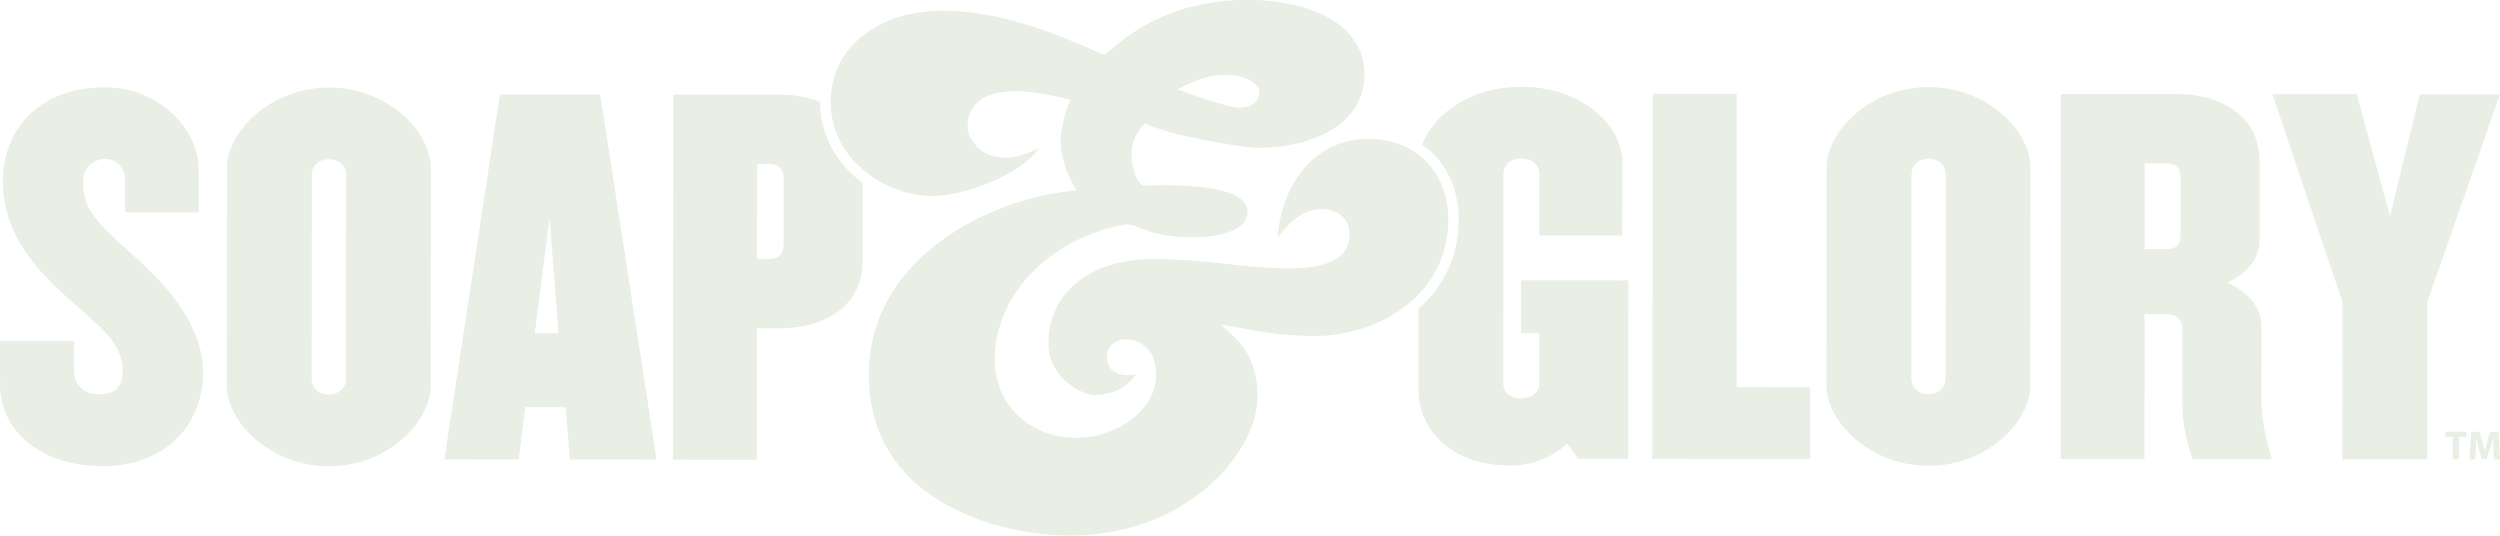
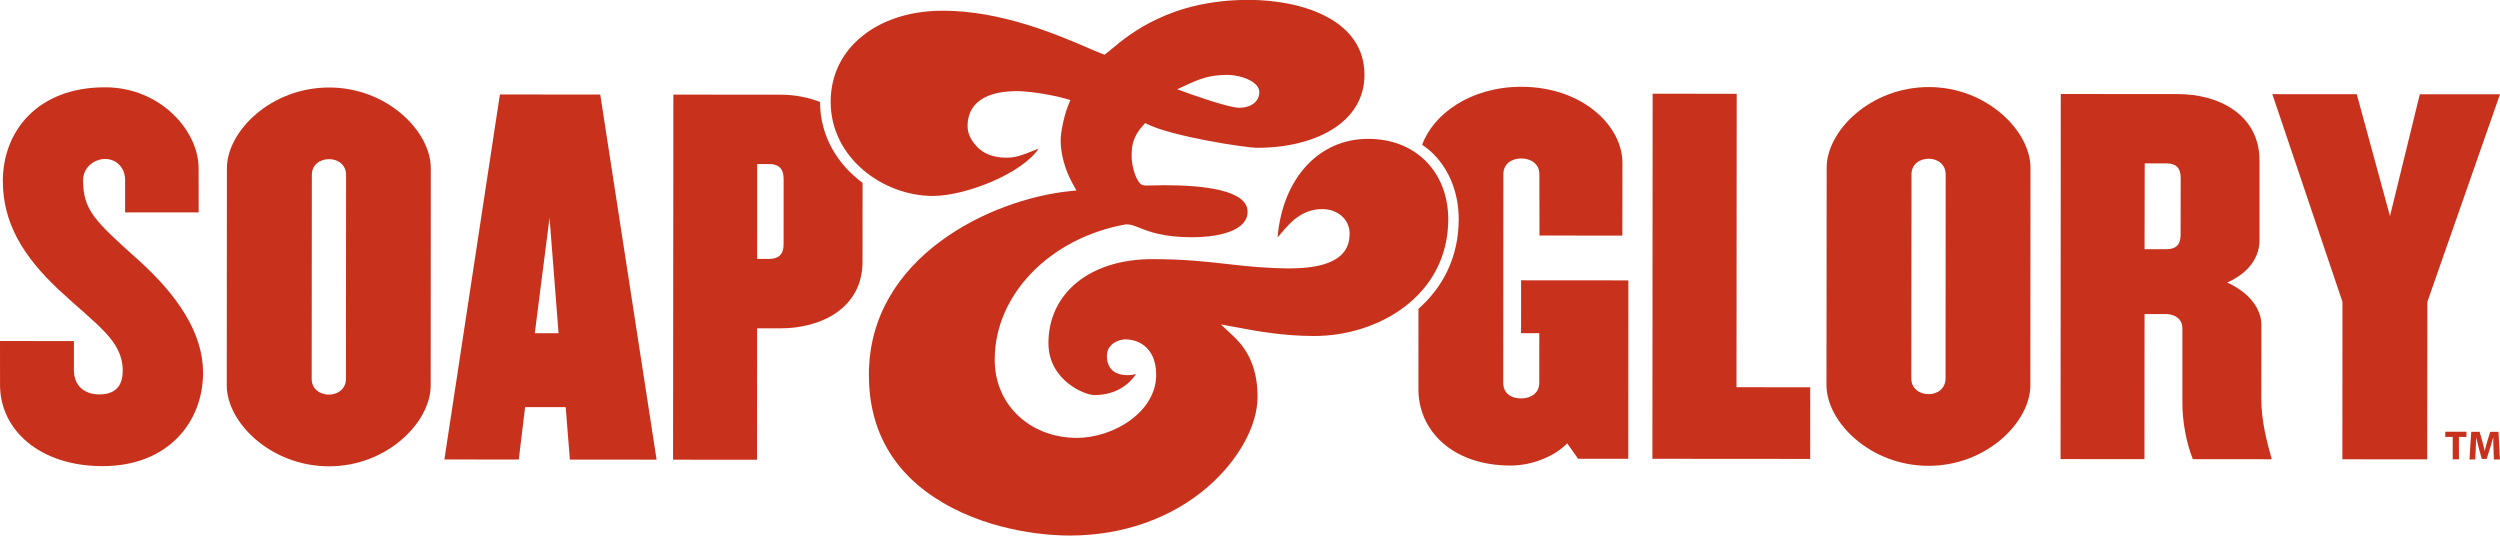
- <svg xmlns="http://www.w3.org/2000/svg" fill="#e9efe4" viewBox="0 0 626.03 134.14">
+ <svg xmlns="http://www.w3.org/2000/svg" fill="#c8321c" viewBox="0 0 626.03 134.14">
  <g>
    <polygon points="434.84,96.96 453.3,96.98 453.29,114.92 413.78,114.89 413.84,23.47 434.89,23.49  " />
    <g>
      <path d="M482.92,116.65c-14.6-0.01-25.55-10.98-25.55-20.24l0.05-54.4C457.4,32.76,468.38,21.8,483,21.8    c14.52,0,25.47,11,25.46,20.24l-0.03,54.41C508.43,105.71,497.44,116.66,482.92,116.65 M483,39.75c-2.41-0.01-4.34,1.47-4.34,3.88    l-0.04,51.18c0,2.4,1.95,3.9,4.34,3.89c2.27,0.01,4.21-1.47,4.23-3.89l0.03-51.17C487.22,41.23,485.27,39.75,483,39.75" />
      <path d="M545.39,23.56c10.04-0.01,20.44,5.04,20.42,16.7l0,19.89c0,4.33-2.73,8.22-8.1,10.6c5.36,2.41,8.57,6.42,8.57,10.63    l-0.02,18.3c-0.01,5.82,1.37,10.84,2.62,15.32l-19.77-0.02c-1.6-3.99-2.64-9.38-2.61-14.17V82.19c0.01-1.96-1.47-3.55-4.31-3.55    h-5.17l-0.02,36.34l-21.01-0.02l0.05-91.42L545.39,23.56z M542.52,62.4c2.27,0,3.53-1.02,3.53-3.64l0.02-14.18    c0-2.64-1.27-3.65-3.53-3.67h-5.48l-0.04,21.49H542.52z" />
    </g>
    <polygon points="586.58,75.58 586.56,115.01 607.8,115.03 607.84,75.59 626.03,23.6 605.95,23.61 598.48,54.11 590.16,23.59    569.02,23.58  " />
    <g>
      <path d="M25.68,116.73c-15.97-0.02-25.7-9.27-25.67-20.36L0,85.39l18.51,0.02v7.3c0,3.53,2.28,6.07,6.39,6.05    c3.9,0.01,5.84-2.04,5.83-5.93c0-7.54-6.39-11.32-15.98-20.24C5.61,64.02,0.71,55.68,0.71,45.29    c0.02-12.46,8.71-23.44,25.61-23.43c13.95,0.02,23.44,10.99,23.41,20.27l0.02,11.06l-18.42-0.01v-8.1c0-3.19-2.28-5.27-5.02-5.27    c-2.65,0.01-5.48,2.05-5.5,5.26c0.01,7.42,2.65,10.06,13.93,20.11c9.73,8.81,16.11,18.19,16.11,28.13    C50.84,105.87,41.91,116.73,25.68,116.73" />
      <path d="M82.38,116.77c-14.63-0.02-25.59-11.01-25.6-20.25l0.04-54.38c0.01-9.28,10.99-20.24,25.64-20.23    c14.49,0.02,25.44,10.98,25.42,20.25l-0.03,54.39C107.83,105.8,96.87,116.77,82.38,116.77 M82.43,39.85    c-2.41,0-4.33,1.48-4.34,3.89l-0.04,51.18c0.01,2.4,1.93,3.89,4.36,3.9c2.23-0.01,4.21-1.5,4.22-3.9l0.03-51.17    C86.66,41.34,84.7,39.86,82.43,39.85" />
    </g>
    <path d="M129.91,115.07l-18.63-0.01l13.9-91.4l25.13,0.01l14.11,91.43l-21.72-0.01l-1.04-13.13l-10.17-0.01L129.91,115.07z    M137.61,54.52l-3.69,28.91h5.95L137.61,54.52z" />
    <g>
      <path d="M329.05,84.14c16.29,0,33.61-10.25,33.61-29.24c0-5.68-1.95-10.81-5.5-14.43c-3.66-3.73-8.69-5.7-14.57-5.7h-0.01    c-12.33,0-21.43,9.91-22.66,24.68v0.01l0.95-1.11c2.16-2.53,5.1-5.99,10.23-5.99h0.01c1.87,0,3.59,0.61,4.84,1.7    c1.31,1.14,2.02,2.72,2.01,4.47c0,3.21-1.47,5.48-4.48,6.91c-2.49,1.18-6.01,1.77-10.74,1.77c-5.68-0.04-10.34-0.52-15.18-1.07    c-5.44-0.62-11.04-1.24-18.96-1.26c-15.58,0-26.05,8.45-26.06,21.03c0,5.03,2.64,8.23,4.85,10.02c2.54,2.06,5.38,2.99,6.58,3    c4.52,0,8.15-1.81,10.49-5.23h0c-0.85,0.2-3.81,0.72-5.73-0.83c-1.03-0.83-1.55-2.1-1.55-3.78c0-1.03,0.37-1.95,1.09-2.67    c1.18-1.18,2.91-1.44,3.48-1.44c2.08,0,3.98,0.73,5.34,2.07c0.81,0.8,1.43,1.78,1.84,2.94l0.35,1.3c0.16,0.8,0.24,1.67,0.24,2.61    c0,4.24-2.28,8.25-6.43,11.3c-3.78,2.79-8.81,4.45-13.45,4.45c-5.89-0.01-11.24-2.12-15.06-5.94c-3.6-3.6-5.5-8.36-5.49-13.73    c0.01-16.13,13.75-30.34,32.69-33.77c1.32-0.11,2.35,0.37,3.63,0.87c2.38,0.93,5.93,2.32,13.06,2.33h0.07    c5.88,0,10.45-1.19,12.53-3.27c0.91-0.91,1.34-1.93,1.34-3.14c-0.01-5.47-11.27-6.62-20.75-6.62c-1.46,0.05-2.74,0.03-3.52,0.06    c-1.47,0.04-2.02,0.06-2.56-0.42c-1.51-1.51-2.21-5.12-2.2-6.73c0-2.18,0-4.65,2.73-7.73l0.65-0.73l0.89,0.42    c6.2,2.91,24,5.76,27.27,5.76h0.01c7.17,0,13.75-1.6,18.52-4.5c5.38-3.27,8.23-8.03,8.23-13.77c0.01-13.82-15.61-18.75-29-18.77    h-0.07c-19.5,0-29.8,8.6-34.21,12.28l-0.38,0.32c-0.33,0.28-0.61,0.51-0.86,0.69l-0.57,0.44l-0.67-0.26    c-0.86-0.32-2-0.81-3.37-1.4c-7.71-3.32-21.74-9.35-36.43-9.36h-0.05c-9.02,0-16.82,2.84-21.99,8.01    c-3.98,3.97-6.07,9.09-6.07,14.82c0,14.08,13.21,23.55,25.55,23.56h0.02c8.21,0,22.31-5.58,26.51-11.86l-1.67,0.66    c-1.98,0.8-4,1.62-6.32,1.62h-0.02c-3.75,0-6.08-1.3-7.41-2.73c-1.53-1.65-2.38-3.25-2.38-5.23c0-3.99,2.37-8.7,12.34-8.71    c2.97,0,8.46,0.84,11.99,1.83l1.41,0.4l-0.55,1.36c-0.68,1.67-1.25,3.96-1.58,5.89l-0.18,1.21c-0.08,0.63-0.12,1.2-0.12,1.62    c-0.01,3.41,1.11,7.46,2.99,10.83l0.96,1.73l-1.97,0.21c-19.32,2.06-49.99,16.35-50,45.93c-0.01,14,6.19,24.77,18.42,31.99    c13.02,7.69,27.62,8.29,31.79,8.29h0.07c13.35,0,25.71-4.39,34.79-12.37c7.55-6.62,12.24-15.17,12.25-22.32    c0.02-6.42-1.93-11.37-5.94-15.14l-3.24-3.04l4.37,0.8C314.52,82.89,321.29,84.13,329.05,84.14 M297.7,21.01    c3.75-1.72,6.12-2.24,9.68-2.26h0.02c2.31,0,5.57,0.89,7.06,2.4c0.89,0.88,0.89,1.69,0.89,1.95c0.01,0.94-0.34,1.79-1.01,2.46    c-0.89,0.91-2.31,1.42-4.01,1.43c-2.71,0-12.45-3.52-12.55-3.55l-3-1.09L297.7,21.01z" />
      <path d="M216,45.79c-6.23-4.61-10.65-11.65-10.65-20.25c-3.06-1.2-6.48-1.83-9.9-1.83l-26.83-0.02l-0.08,91.42l21.02,0.02    l0.02-32.92l5.84,0.01c10.17,0.01,20.56-5.03,20.57-16.69L216,45.79z M196.22,61.17c0.01,2.63-1.37,3.67-3.66,3.67l-2.97-0.01    l0.01-23.75l2.97,0c2.28-0.01,3.65,1.03,3.66,3.64L196.22,61.17z" />
      <path d="M380.9,70.19l-0.01,13.25h4.57l-0.01,12.44c0,2.53-2.04,3.89-4.55,3.89c-2.55,0-4.49-1.35-4.47-3.9l0.03-52.32    c0.01-2.39,1.94-3.87,4.49-3.87c2.5-0.01,4.53,1.47,4.53,3.88l0.02,15.42l20.76,0.02l0.02-18.18c0.02-9.24-9.93-19.07-25.33-19.09    c-12.72,0-22.06,6.86-24.82,14.52c1.02,0.72,2.01,1.48,2.9,2.39c4.03,4.11,6.25,9.89,6.25,16.27    c-0.01,9.58-4.04,17.09-10.08,22.42l-0.01,20.15c-0.01,10.18,8.31,19.07,23.04,19.1c6.1,0.01,11.69-2.84,14.21-5.57l2.74,3.88    l12.56,0l0.02-44.68L380.9,70.19z" />
    </g>
    <polygon points="614.19,109.42 612.32,109.41 612.32,108.11 617.63,108.11 617.63,109.42 615.74,109.42 615.75,115.02    614.18,115.03  " />
    <g>
      <path d="M624.4,112.38c-0.03-0.83-0.07-1.84-0.06-2.85l-0.02,0.01c-0.22,0.89-0.52,1.87-0.79,2.69l-0.84,2.7l-1.22,0l-0.74-2.67    c-0.23-0.82-0.45-1.81-0.63-2.72l-0.02,0.01c-0.04,0.94-0.07,2-0.12,2.87l-0.13,2.63l-1.45,0l0.45-6.92l2.09,0l0.67,2.31    c0.23,0.8,0.44,1.65,0.59,2.47l0.02,0c0.19-0.81,0.43-1.72,0.67-2.48l0.71-2.3l2.07,0l0.37,6.92h-1.52L624.4,112.38z" />
    </g>
  </g>
</svg>
